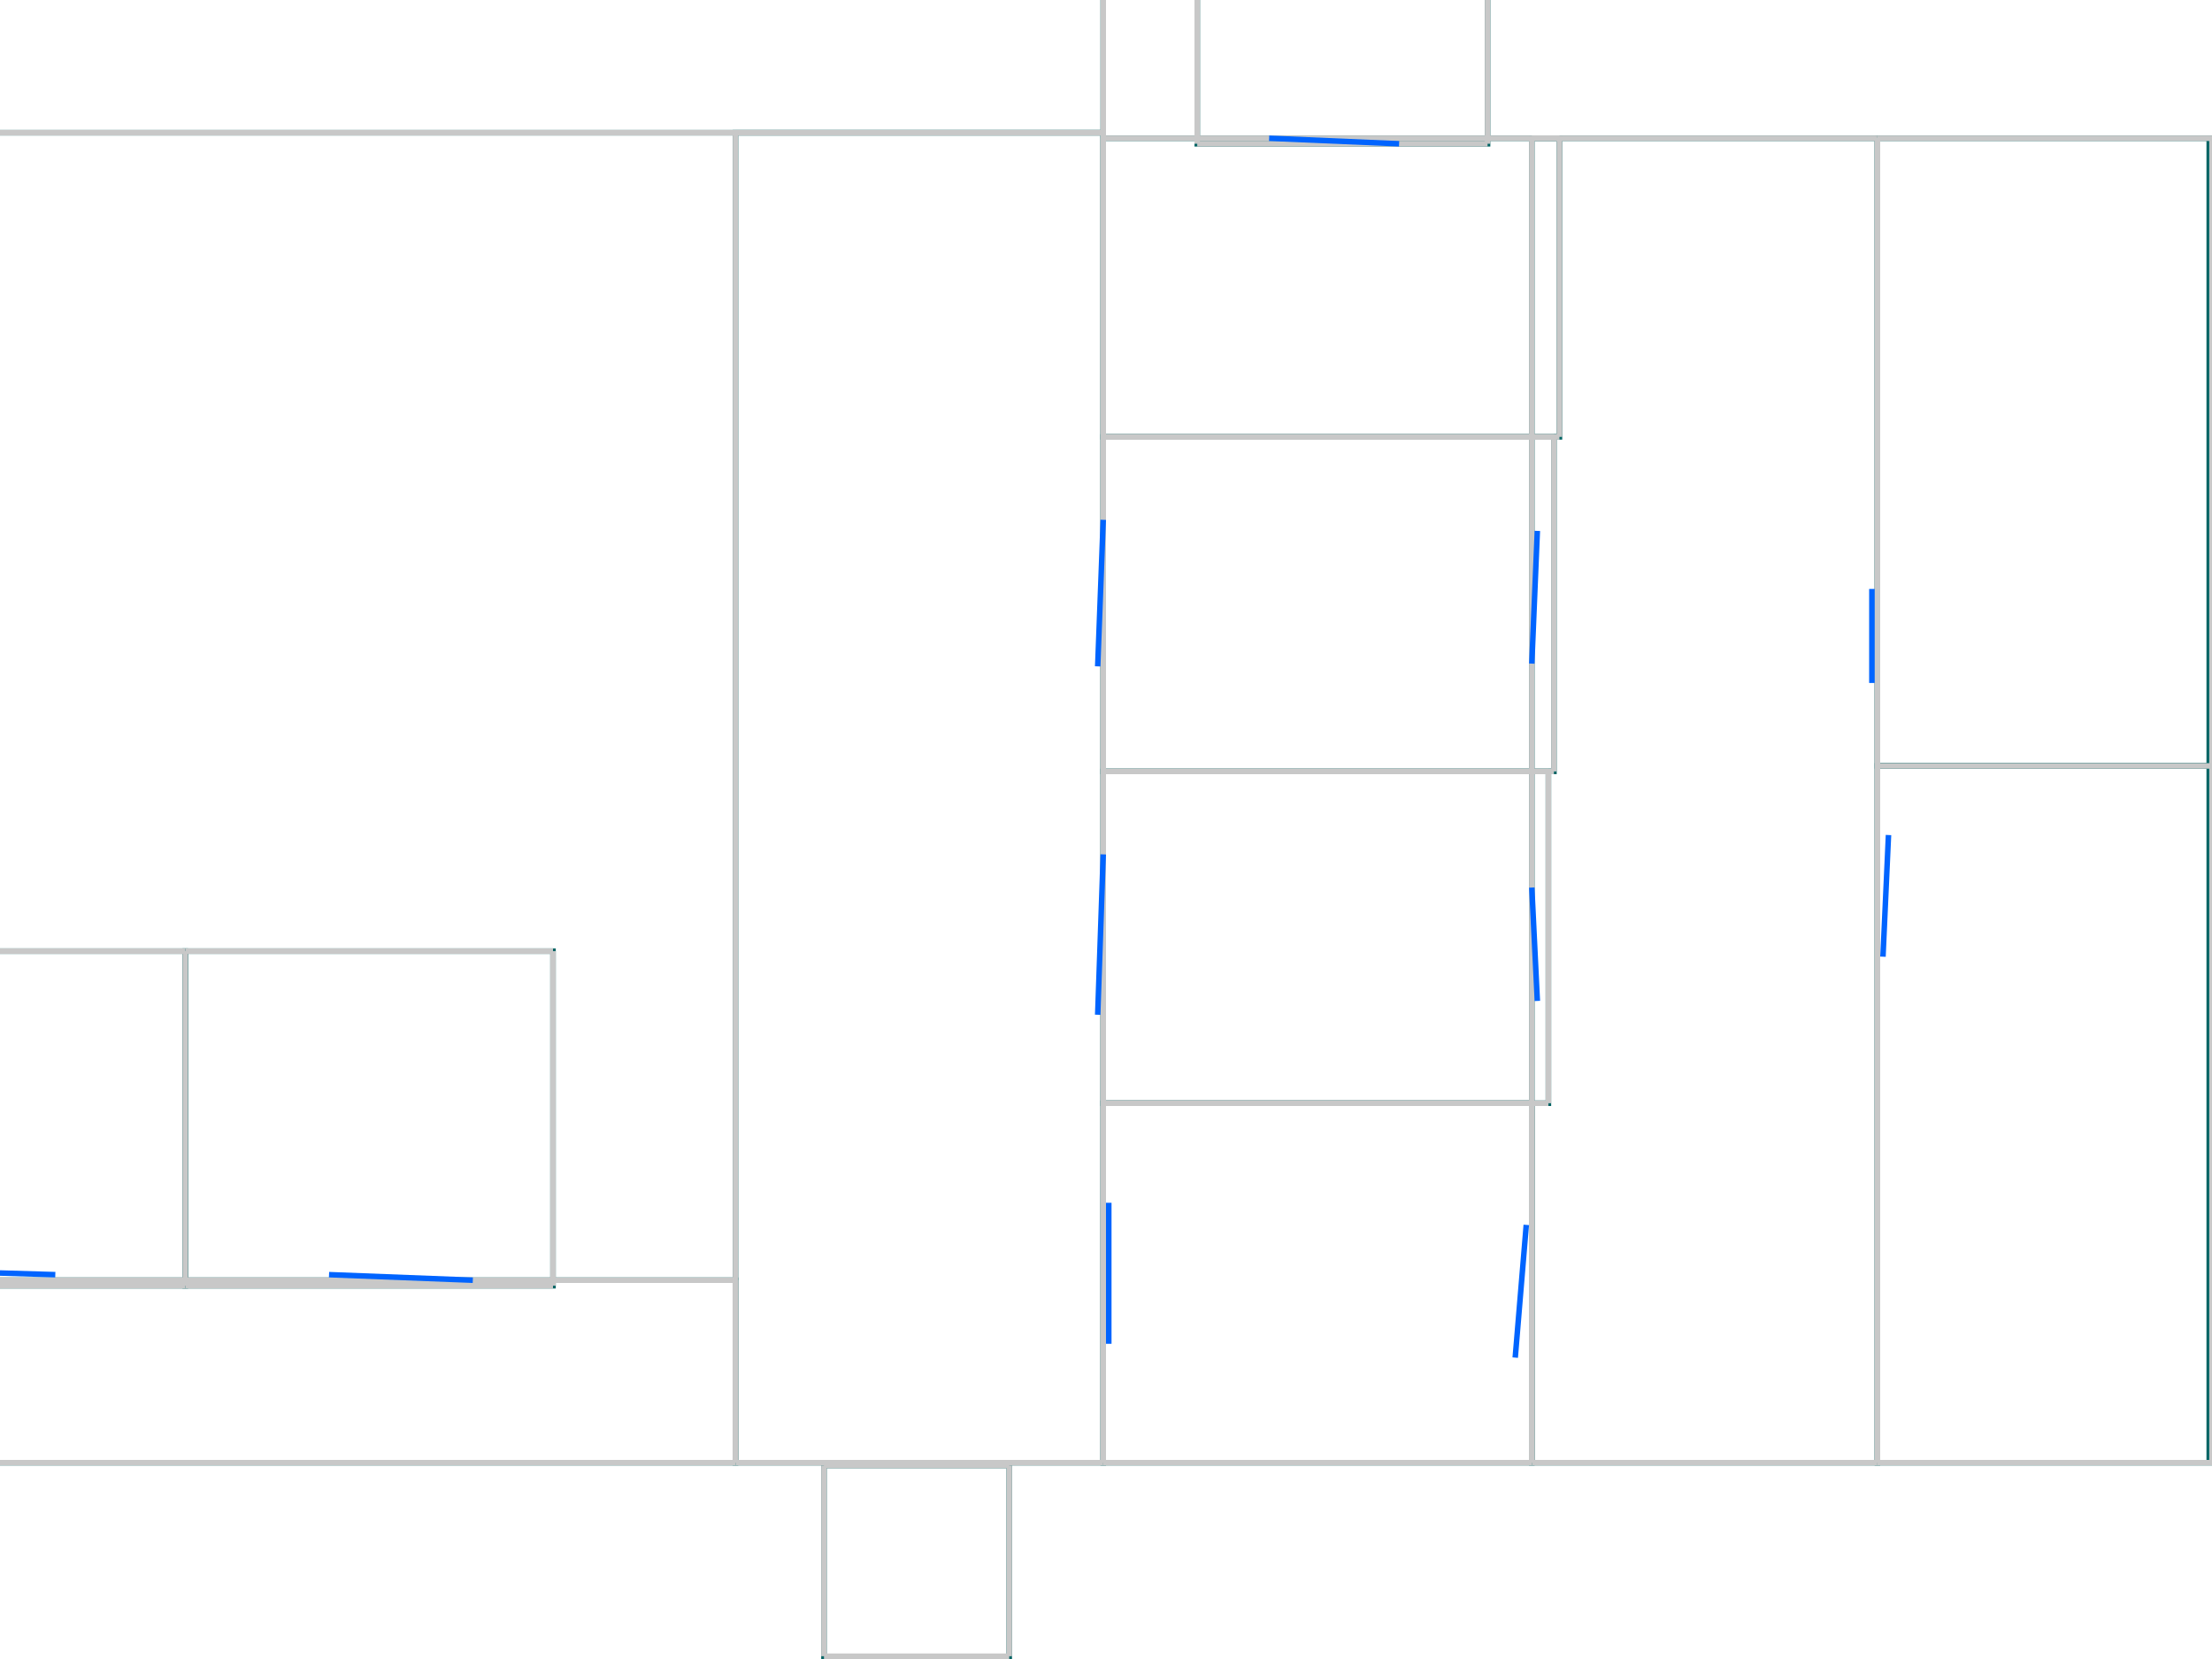
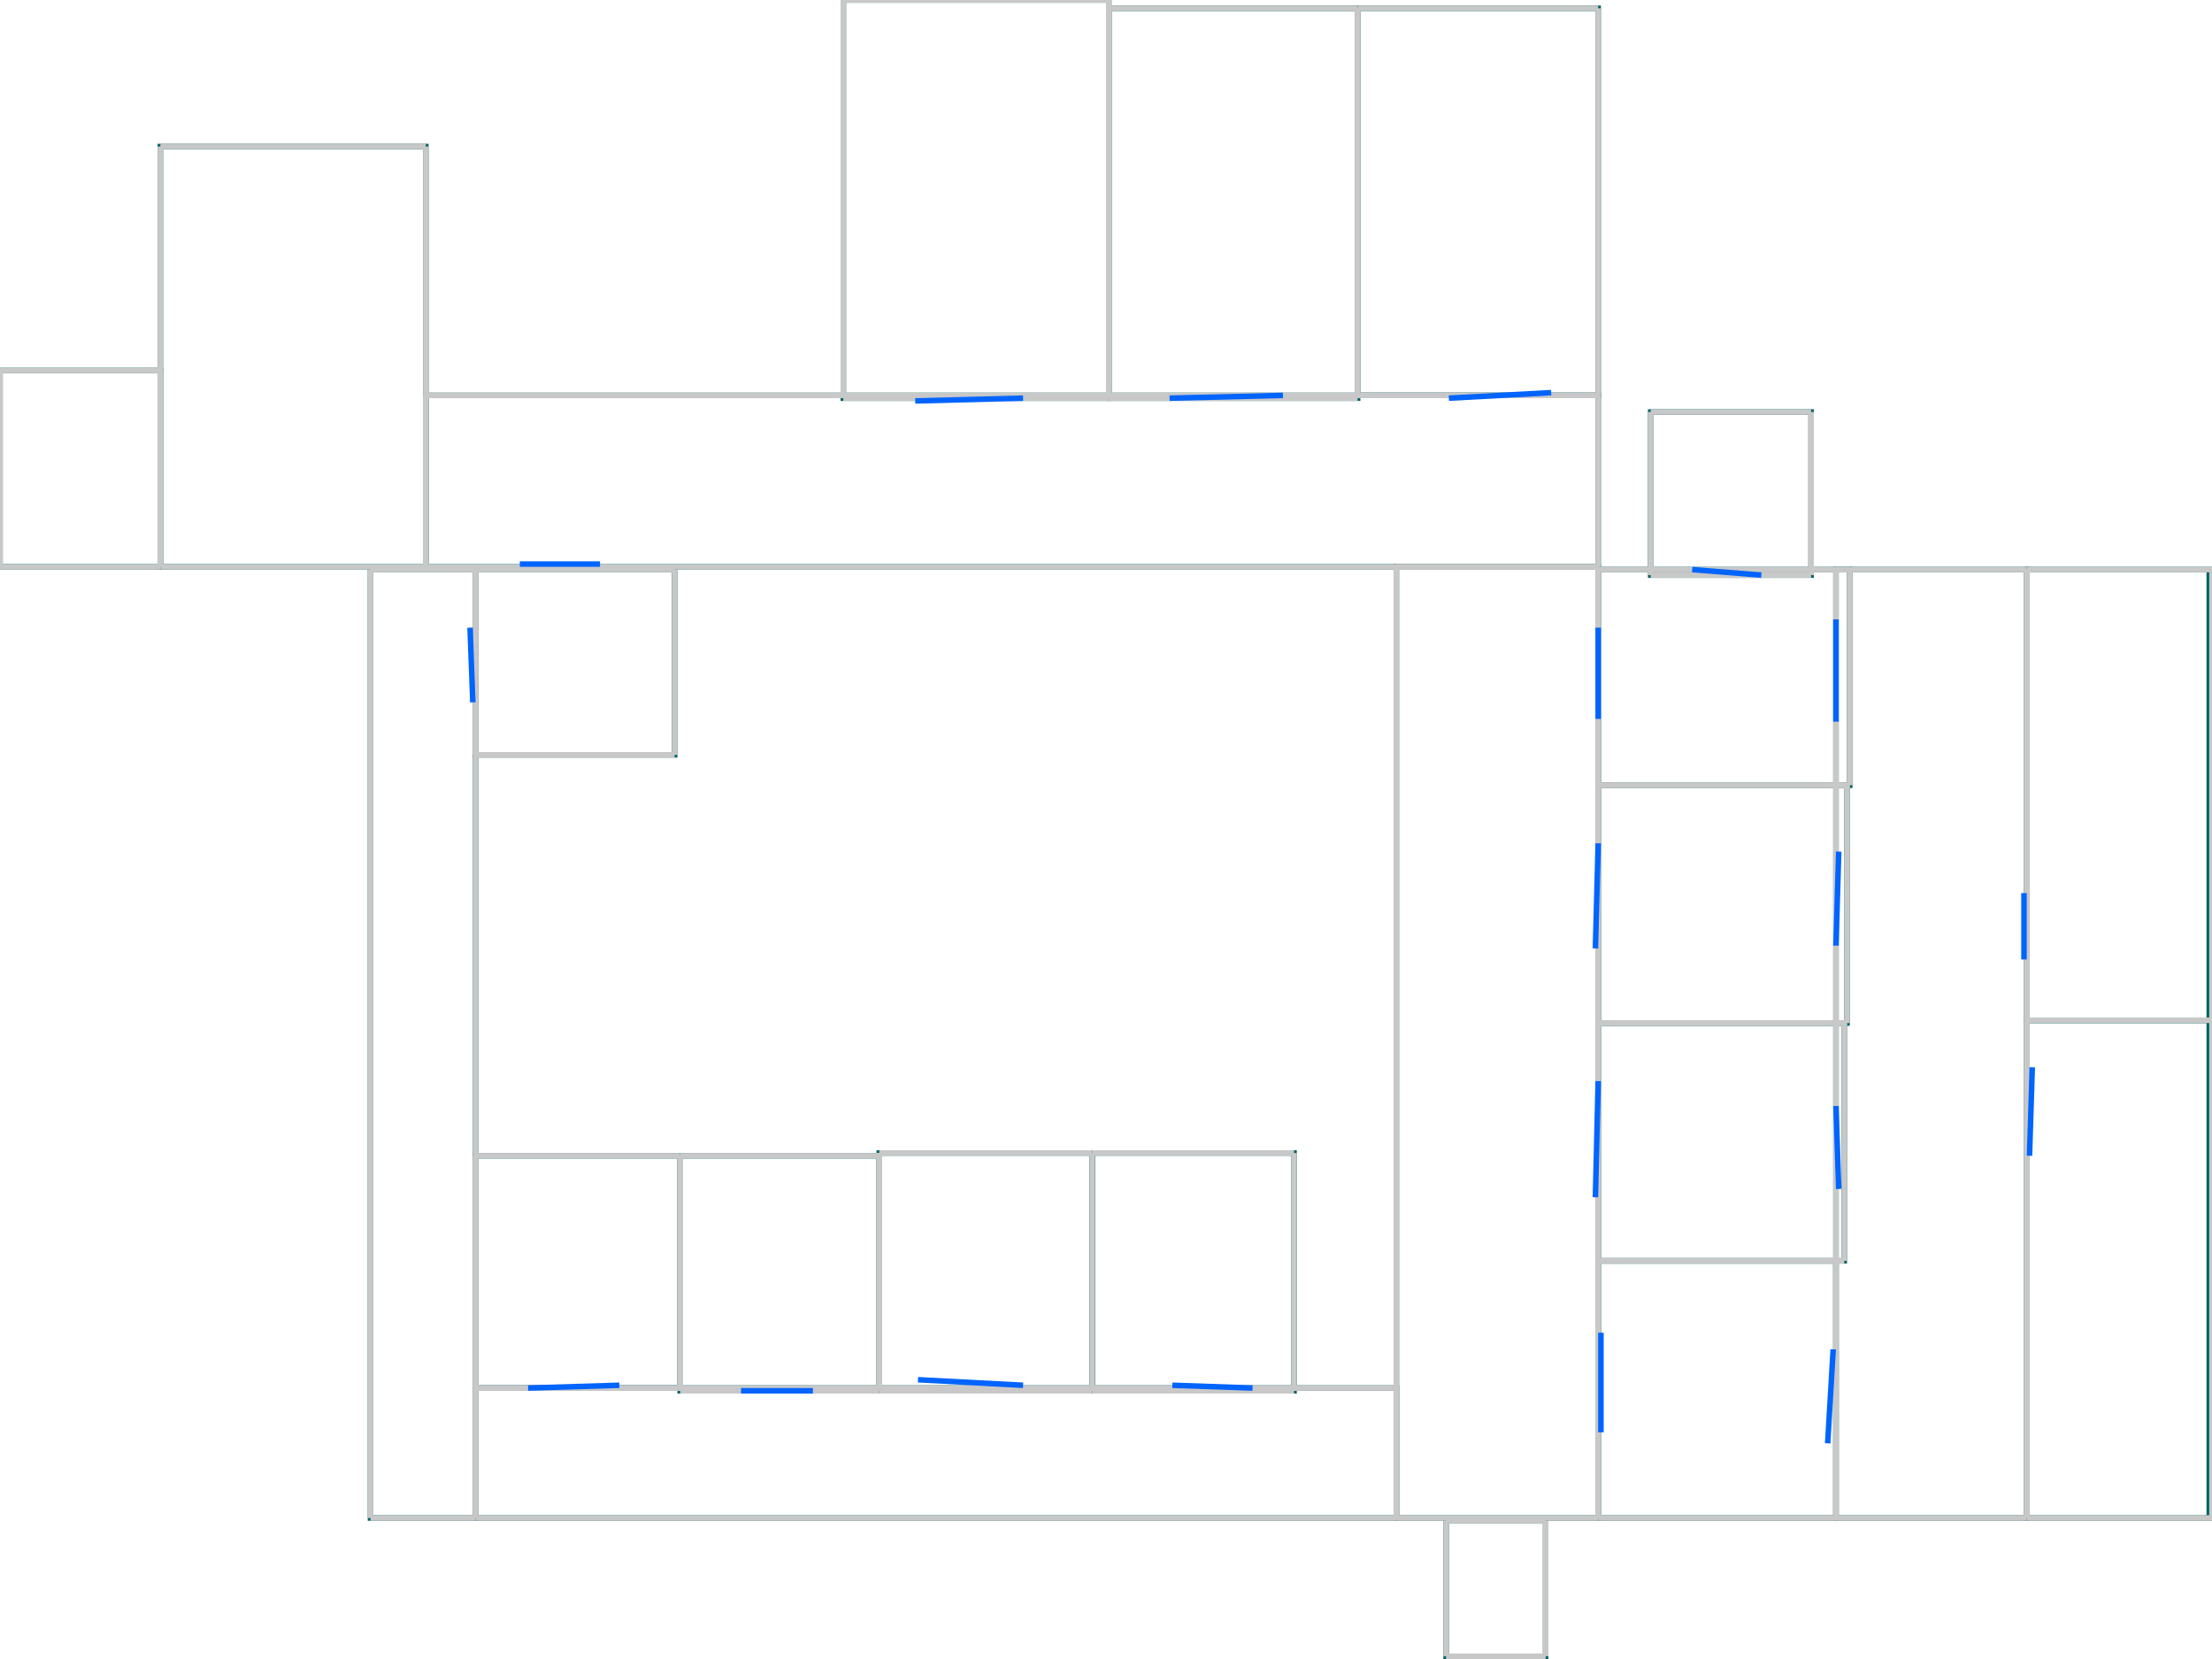
<svg xmlns="http://www.w3.org/2000/svg" width="800" height="600">
  <g id="Space" style="fill:none;stroke:rgb(0, 100, 100);stroke-width:2">
-     <polygon points="-542,-164 -369,-164 -369,48 -542,48" data-id="0" data-type="space" data-name="1015" />
-     <polygon points="-369,-38 399,-38 399,48 -369,48" data-id="0" data-type="space" />
-     <polygon points="240,-233 399,-233 399,-38 240,-38" data-id="0" data-type="space" data-name="1003" />
-     <polygon points="77,-233 240,-233 240,-36 77,-36" data-id="0" data-type="space" data-name="1002" />
-     <polygon points="-95,-238 77,-238 77,-36 -95,-36" data-id="0" data-type="space" data-name="1001" />
-     <polygon points="-649,-50 -542,-50 -542,48 -649,48" data-id="0" data-type="space" />
-     <polygon points="266,48 399,48 399,529 266,529" data-id="0" data-type="space" />
-     <polygon points="399,399 554,399 554,529 399,529" data-id="0" data-type="space" data-name="1009" />
-     <polygon points="399,279 560,279 560,399 399,399" data-id="0" data-type="space" data-name="1008" />
-     <polygon points="399,158 562,158 562,279 399,279" data-id="0" data-type="space" data-name="1007" />
-     <polygon points="399,50 564,50 564,158 399,158" data-id="0" data-type="space" />
-     <polygon points="554,50 679,50 679,529 554,529" data-id="0" data-type="space" />
-     <polygon points="433,-29 538,-29 538,52 433,52" data-id="0" data-type="space" data-name="1004" />
-     <polygon points="679,277 799,277 799,529 679,529" data-id="0" data-type="space" data-name="1006" />
-     <polygon points="679,50 799,50 799,277 679,277" data-id="0" data-type="space" data-name="1005" />
-     <polygon points="298,530 365,530 365,600 298,600" data-id="0" data-type="space" />
-     <polygon points="-337,463 266,463 266,529 -337,529" data-id="0" data-type="space" />
-     <polygon points="-406,50 -337,50 -337,529 -406,529" data-id="0" data-type="space" />
-     <polygon points="-337,50 -206,50 -206,144 -337,144" data-id="0" data-type="space" data-name="1014" />
-     <polygon points="-337,346 -202,346 -202,463 -337,463" data-id="0" data-type="space" data-name="1013" />
-     <polygon points="-202,346 -71,346 -71,465 -202,465" data-id="0" data-type="space" data-name="1012" />
-     <polygon points="-71,344 67,344 67,465 -71,465" data-id="0" data-type="space" data-name="1011" />
-     <polygon points="67,344 200,344 200,465 67,465" data-id="0" data-type="space" data-name="1010" />
+     <polygon points="58,53 154,53 154,205 58,205" data-id="0" data-type="space" />
+     <polygon points="154,143 578,143 578,205 154,205" data-id="0" data-type="space" />
+     <polygon points="491,3 578,3 578,143 491,143" data-id="0" data-type="space" data-name="1003" />
+     <polygon points="401,3 491,3 491,144 401,144" data-id="0" data-type="space" data-name="1002" />
+     <polygon points="305,0 401,0 401,144 305,144" data-id="0" data-type="space" data-name="1001" />
+     <polygon points="0,134 58,134 58,205 0,205" data-id="0" data-type="space" />
+     <polygon points="505,205 578,205 578,549 505,549" data-id="0" data-type="space" />
+     <polygon points="578,456 664,456 664,549 578,549" data-id="0" data-type="space" data-name="1010" />
+     <polygon points="578,370 667,370 667,456 578,456" data-id="0" data-type="space" data-name="1009" />
+     <polygon points="578,284 668,284 668,370 578,370" data-id="0" data-type="space" data-name="1008" />
+     <polygon points="578,206 669,206 669,284 578,284" data-id="0" data-type="space" data-name="1007" />
+     <polygon points="664,206 733,206 733,549 664,549" data-id="0" data-type="space" />
+     <polygon points="597,149 655,149 655,208 597,208" data-id="0" data-type="space" data-name="1004" />
+     <polygon points="733,369 799,369 799,549 733,549" data-id="0" data-type="space" data-name="1006" />
+     <polygon points="733,206 799,206 799,369 733,369" data-id="0" data-type="space" data-name="1005" />
+     <polygon points="523,550 559,550 559,600 523,600" data-id="0" data-type="space" />
+     <polygon points="172,502 505,502 505,549 172,549" data-id="0" data-type="space" />
+     <polygon points="134,206 172,206 172,549 134,549" data-id="0" data-type="space" />
+     <polygon points="172,206 244,206 244,273 172,273" data-id="0" data-type="space" data-name="1015" />
+     <polygon points="172,418 246,418 246,502 172,502" data-id="0" data-type="space" data-name="1011" />
+     <polygon points="246,418 318,418 318,503 246,503" data-id="0" data-type="space" data-name="1012" />
+     <polygon points="318,417 395,417 395,503 318,503" data-id="0" data-type="space" data-name="1013" />
+     <polygon points="395,417 468,417 468,503 395,503" data-id="0" data-type="space" data-name="1014" />
  </g>
  <g id="Wall" style="fill:none;stroke:rgb(200, 200, 200);stroke-width:2">
-     <polyline points="-95,-238 -95,-36" data-id="0" data-type="wall" />
-     <polyline points="-337,50 -337,529" data-id="0" data-type="wall" />
-     <polyline points="-337,529 266,529" data-id="0" data-type="wall" />
-     <polyline points="560,279 560,399" data-id="0" data-type="wall" />
-     <polyline points="433,-29 538,-29" data-id="0" data-type="wall" />
-     <polyline points="-337,50 -206,50" data-id="0" data-type="wall" />
-     <polyline points="800,50 800,277" data-id="0" data-type="wall" />
-     <polyline points="-337,144 -206,144" data-id="0" data-type="wall" />
-     <polyline points="-337,463 266,463" data-id="0" data-type="wall" />
-     <polyline points="298,530 365,530" data-id="0" data-type="wall" />
-     <polyline points="298,599 365,599" data-id="0" data-type="wall" />
-     <polyline points="67,465 200,465" data-id="0" data-type="wall" />
-     <polyline points="399,50 564,50" data-id="0" data-type="wall" />
-     <polyline points="399,50 399,158" data-id="0" data-type="wall" />
-     <polyline points="77,-233 77,-36" data-id="0" data-type="wall" />
-     <polyline points="266,463 266,529" data-id="0" data-type="wall" />
-     <polyline points="-71,346 -71,465" data-id="0" data-type="wall" />
-     <polyline points="679,50 800,50" data-id="0" data-type="wall" />
-     <polyline points="399,399 554,399" data-id="0" data-type="wall" />
-     <polyline points="-542,-50 -542,48" data-id="0" data-type="wall" />
-     <polyline points="433,52 538,52" data-id="0" data-type="wall" />
-     <polyline points="-202,465 -71,465" data-id="0" data-type="wall" />
-     <polyline points="-71,344 -71,465" data-id="0" data-type="wall" />
-     <polyline points="-202,346 -71,346" data-id="0" data-type="wall" />
-     <polyline points="-542,48 -369,48" data-id="0" data-type="wall" />
-     <polyline points="266,48 266,529" data-id="0" data-type="wall" />
-     <polyline points="679,50 679,277" data-id="0" data-type="wall" />
-     <polyline points="-649,-50 -542,-50" data-id="0" data-type="wall" />
-     <polyline points="399,158 562,158" data-id="0" data-type="wall" />
-     <polyline points="-369,48 399,48" data-id="0" data-type="wall" />
-     <polyline points="-369,-38 -369,48" data-id="0" data-type="wall" />
-     <polyline points="399,279 562,279" data-id="0" data-type="wall" />
-     <polyline points="200,344 200,465" data-id="0" data-type="wall" />
-     <polyline points="554,529 679,529" data-id="0" data-type="wall" />
-     <polyline points="67,344 67,465" data-id="0" data-type="wall" />
-     <polyline points="-406,50 -337,50" data-id="0" data-type="wall" />
-     <polyline points="240,-233 240,-38" data-id="0" data-type="wall" />
-     <polyline points="554,399 554,529" data-id="0" data-type="wall" />
-     <polyline points="-337,346 -337,463" data-id="0" data-type="wall" />
-     <polyline points="399,-233 399,-38" data-id="0" data-type="wall" />
-     <polyline points="433,-29 433,52" data-id="0" data-type="wall" />
-     <polyline points="-71,465 67,465" data-id="0" data-type="wall" />
-     <polyline points="679,529 800,529" data-id="0" data-type="wall" />
-     <polyline points="67,344 200,344" data-id="0" data-type="wall" />
-     <polyline points="-202,346 -202,465" data-id="0" data-type="wall" />
-     <polyline points="-337,50 -337,144" data-id="0" data-type="wall" />
-     <polyline points="-542,-164 -369,-164" data-id="0" data-type="wall" />
-     <polyline points="399,158 564,158" data-id="0" data-type="wall" />
-     <polyline points="554,50 554,529" data-id="0" data-type="wall" />
-     <polyline points="-649,-50 -649,48" data-id="0" data-type="wall" />
-     <polyline points="266,529 399,529" data-id="0" data-type="wall" />
-     <polyline points="-337,463 -202,463" data-id="0" data-type="wall" />
-     <polyline points="240,-233 240,-36" data-id="0" data-type="wall" />
-     <polyline points="77,-238 77,-36" data-id="0" data-type="wall" />
-     <polyline points="800,277 800,529" data-id="0" data-type="wall" />
-     <polyline points="-95,-36 77,-36" data-id="0" data-type="wall" />
-     <polyline points="77,-36 240,-36" data-id="0" data-type="wall" />
-     <polyline points="399,279 399,399" data-id="0" data-type="wall" />
-     <polyline points="-95,-238 77,-238" data-id="0" data-type="wall" />
-     <polyline points="399,279 560,279" data-id="0" data-type="wall" />
-     <polyline points="399,529 554,529" data-id="0" data-type="wall" />
-     <polyline points="399,399 560,399" data-id="0" data-type="wall" />
-     <polyline points="-369,-38 399,-38" data-id="0" data-type="wall" />
-     <polyline points="-337,346 -202,346" data-id="0" data-type="wall" />
-     <polyline points="-206,50 -206,144" data-id="0" data-type="wall" />
-     <polyline points="-337,463 -337,529" data-id="0" data-type="wall" />
-     <polyline points="538,-29 538,52" data-id="0" data-type="wall" />
-     <polyline points="240,-38 399,-38" data-id="0" data-type="wall" />
-     <polyline points="679,50 679,529" data-id="0" data-type="wall" />
-     <polyline points="365,530 365,599" data-id="0" data-type="wall" />
-     <polyline points="77,-233 240,-233" data-id="0" data-type="wall" />
-     <polyline points="240,-233 399,-233" data-id="0" data-type="wall" />
-     <polyline points="-649,48 -542,48" data-id="0" data-type="wall" />
-     <polyline points="562,158 562,279" data-id="0" data-type="wall" />
-     <polyline points="554,50 679,50" data-id="0" data-type="wall" />
-     <polyline points="399,158 399,279" data-id="0" data-type="wall" />
-     <polyline points="-71,344 67,344" data-id="0" data-type="wall" />
-     <polyline points="399,48 399,529" data-id="0" data-type="wall" />
-     <polyline points="-406,50 -406,529" data-id="0" data-type="wall" />
-     <polyline points="399,-38 399,48" data-id="0" data-type="wall" />
-     <polyline points="266,48 399,48" data-id="0" data-type="wall" />
-     <polyline points="679,277 800,277" data-id="0" data-type="wall" />
-     <polyline points="298,530 298,599" data-id="0" data-type="wall" />
-     <polyline points="-542,-164 -542,48" data-id="0" data-type="wall" />
-     <polyline points="399,399 399,529" data-id="0" data-type="wall" />
-     <polyline points="564,50 564,158" data-id="0" data-type="wall" />
-     <polyline points="-202,346 -202,463" data-id="0" data-type="wall" />
-     <polyline points="-369,-164 -369,48" data-id="0" data-type="wall" />
-     <polyline points="679,277 679,529" data-id="0" data-type="wall" />
-     <polyline points="-406,529 -337,529" data-id="0" data-type="wall" />
+     <polyline points="305,0 305,144" data-id="0" data-type="wall" />
+     <polyline points="172,206 172,549" data-id="0" data-type="wall" />
+     <polyline points="172,549 505,549" data-id="0" data-type="wall" />
+     <polyline points="667,370 667,456" data-id="0" data-type="wall" />
+     <polyline points="597,149 655,149" data-id="0" data-type="wall" />
+     <polyline points="172,206 244,206" data-id="0" data-type="wall" />
+     <polyline points="800,206 800,369" data-id="0" data-type="wall" />
+     <polyline points="172,273 244,273" data-id="0" data-type="wall" />
+     <polyline points="172,502 505,502" data-id="0" data-type="wall" />
+     <polyline points="523,550 559,550" data-id="0" data-type="wall" />
+     <polyline points="523,599 559,599" data-id="0" data-type="wall" />
+     <polyline points="395,503 468,503" data-id="0" data-type="wall" />
+     <polyline points="578,206 669,206" data-id="0" data-type="wall" />
+     <polyline points="578,206 578,284" data-id="0" data-type="wall" />
+     <polyline points="401,3 401,144" data-id="0" data-type="wall" />
+     <polyline points="505,502 505,549" data-id="0" data-type="wall" />
+     <polyline points="318,418 318,503" data-id="0" data-type="wall" />
+     <polyline points="733,206 800,206" data-id="0" data-type="wall" />
+     <polyline points="578,456 664,456" data-id="0" data-type="wall" />
+     <polyline points="58,134 58,205" data-id="0" data-type="wall" />
+     <polyline points="597,208 655,208" data-id="0" data-type="wall" />
+     <polyline points="246,503 318,503" data-id="0" data-type="wall" />
+     <polyline points="318,417 318,503" data-id="0" data-type="wall" />
+     <polyline points="246,418 318,418" data-id="0" data-type="wall" />
+     <polyline points="58,205 154,205" data-id="0" data-type="wall" />
+     <polyline points="505,205 505,549" data-id="0" data-type="wall" />
+     <polyline points="733,206 733,369" data-id="0" data-type="wall" />
+     <polyline points="0,134 58,134" data-id="0" data-type="wall" />
+     <polyline points="578,284 668,284" data-id="0" data-type="wall" />
+     <polyline points="154,205 578,205" data-id="0" data-type="wall" />
+     <polyline points="154,143 154,205" data-id="0" data-type="wall" />
+     <polyline points="578,370 668,370" data-id="0" data-type="wall" />
+     <polyline points="468,417 468,503" data-id="0" data-type="wall" />
+     <polyline points="664,549 733,549" data-id="0" data-type="wall" />
+     <polyline points="395,417 395,503" data-id="0" data-type="wall" />
+     <polyline points="134,206 172,206" data-id="0" data-type="wall" />
+     <polyline points="491,3 491,143" data-id="0" data-type="wall" />
+     <polyline points="664,456 664,549" data-id="0" data-type="wall" />
+     <polyline points="172,418 172,502" data-id="0" data-type="wall" />
+     <polyline points="578,3 578,143" data-id="0" data-type="wall" />
+     <polyline points="597,149 597,208" data-id="0" data-type="wall" />
+     <polyline points="318,503 395,503" data-id="0" data-type="wall" />
+     <polyline points="733,549 800,549" data-id="0" data-type="wall" />
+     <polyline points="395,417 468,417" data-id="0" data-type="wall" />
+     <polyline points="246,418 246,503" data-id="0" data-type="wall" />
+     <polyline points="172,206 172,273" data-id="0" data-type="wall" />
+     <polyline points="58,53 154,53" data-id="0" data-type="wall" />
+     <polyline points="578,284 669,284" data-id="0" data-type="wall" />
+     <polyline points="664,206 664,549" data-id="0" data-type="wall" />
+     <polyline points="0,134 0,205" data-id="0" data-type="wall" />
+     <polyline points="505,549 578,549" data-id="0" data-type="wall" />
+     <polyline points="172,502 246,502" data-id="0" data-type="wall" />
+     <polyline points="491,3 491,144" data-id="0" data-type="wall" />
+     <polyline points="401,0 401,144" data-id="0" data-type="wall" />
+     <polyline points="800,369 800,549" data-id="0" data-type="wall" />
+     <polyline points="305,144 401,144" data-id="0" data-type="wall" />
+     <polyline points="401,144 491,144" data-id="0" data-type="wall" />
+     <polyline points="578,370 578,456" data-id="0" data-type="wall" />
+     <polyline points="305,0 401,0" data-id="0" data-type="wall" />
+     <polyline points="578,370 667,370" data-id="0" data-type="wall" />
+     <polyline points="578,549 664,549" data-id="0" data-type="wall" />
+     <polyline points="578,456 667,456" data-id="0" data-type="wall" />
+     <polyline points="154,143 578,143" data-id="0" data-type="wall" />
+     <polyline points="172,418 246,418" data-id="0" data-type="wall" />
+     <polyline points="244,206 244,273" data-id="0" data-type="wall" />
+     <polyline points="172,502 172,549" data-id="0" data-type="wall" />
+     <polyline points="655,149 655,208" data-id="0" data-type="wall" />
+     <polyline points="491,143 578,143" data-id="0" data-type="wall" />
+     <polyline points="733,206 733,549" data-id="0" data-type="wall" />
+     <polyline points="559,550 559,599" data-id="0" data-type="wall" />
+     <polyline points="401,3 491,3" data-id="0" data-type="wall" />
+     <polyline points="491,3 578,3" data-id="0" data-type="wall" />
+     <polyline points="0,205 58,205" data-id="0" data-type="wall" />
+     <polyline points="668,284 668,370" data-id="0" data-type="wall" />
+     <polyline points="664,206 733,206" data-id="0" data-type="wall" />
+     <polyline points="578,284 578,370" data-id="0" data-type="wall" />
+     <polyline points="318,417 395,417" data-id="0" data-type="wall" />
+     <polyline points="578,205 578,549" data-id="0" data-type="wall" />
+     <polyline points="134,206 134,549" data-id="0" data-type="wall" />
+     <polyline points="578,143 578,205" data-id="0" data-type="wall" />
+     <polyline points="505,205 578,205" data-id="0" data-type="wall" />
+     <polyline points="733,369 800,369" data-id="0" data-type="wall" />
+     <polyline points="523,550 523,599" data-id="0" data-type="wall" />
+     <polyline points="58,53 58,205" data-id="0" data-type="wall" />
+     <polyline points="578,456 578,549" data-id="0" data-type="wall" />
+     <polyline points="669,206 669,284" data-id="0" data-type="wall" />
+     <polyline points="246,418 246,502" data-id="0" data-type="wall" />
+     <polyline points="154,53 154,205" data-id="0" data-type="wall" />
+     <polyline points="733,369 733,549" data-id="0" data-type="wall" />
+     <polyline points="134,549 172,549" data-id="0" data-type="wall" />
  </g>
  <g id="Entrance" style="fill:none;stroke:rgb(0, 100, 255);stroke-width:2">
-     <polyline points="117,-36 191,-38" data-id="0" data-type="entrance" data-name="1002" />
-     <polyline points="300,-36 367,-40" data-id="0" data-type="entrance" data-name="1003" />
-     <polyline points="20,-36 -49,-34" data-id="0" data-type="entrance" data-name="1001" />
-     <polyline points="-369,-15 -369,27" data-id="0" data-type="entrance" data-name="1015" />
-     <polyline points="459,50 506,52" data-id="0" data-type="entrance" data-name="1004" />
-     <polyline points="556,192 554,240" data-id="0" data-type="entrance" data-name="1007" />
-     <polyline points="554,321 556,362" data-id="0" data-type="entrance" data-name="1008" />
-     <polyline points="552,443 548,491" data-id="0" data-type="entrance" data-name="1009" />
-     <polyline points="401,486 401,435" data-id="0" data-type="entrance" data-name="1009" />
-     <polyline points="397,241 399,188" data-id="0" data-type="entrance" data-name="1007" />
-     <polyline points="397,367 399,309" data-id="0" data-type="entrance" data-name="1008" />
-     <polyline points="677,247 677,213" data-id="0" data-type="entrance" data-name="1005" />
-     <polyline points="683,302 681,346" data-id="0" data-type="entrance" data-name="1006" />
-     <polyline points="-542,14 -540,-22" data-id="0" data-type="entrance" data-name="1015" />
-     <polyline points="-303,463 -242,461" data-id="0" data-type="entrance" data-name="1013" />
-     <polyline points="-162,465 -116,465" data-id="0" data-type="entrance" data-name="1012" />
-     <polyline points="-47,459 20,461" data-id="0" data-type="entrance" data-name="1011" />
-     <polyline points="119,461 171,463" data-id="0" data-type="entrance" data-name="1010" />
+     <polyline points="423,144 464,143" data-id="0" data-type="entrance" data-name="1002" />
+     <polyline points="524,144 561,142" data-id="0" data-type="entrance" data-name="1003" />
+     <polyline points="370,144 331,145" data-id="0" data-type="entrance" data-name="1001" />
+     <polyline points="612,206 637,208" data-id="0" data-type="entrance" data-name="1007" />
+     <polyline points="664,224 664,261" data-id="0" data-type="entrance" data-name="1007" />
+     <polyline points="665,308 664,342" data-id="0" data-type="entrance" data-name="1008" />
+     <polyline points="664,400 665,430" data-id="0" data-type="entrance" data-name="1009" />
+     <polyline points="663,488 661,522" data-id="0" data-type="entrance" data-name="1010" />
+     <polyline points="579,518 579,482" data-id="0" data-type="entrance" data-name="1010" />
+     <polyline points="577,343 578,305" data-id="0" data-type="entrance" data-name="1008" />
+     <polyline points="578,260 578,227" data-id="0" data-type="entrance" data-name="1007" />
+     <polyline points="577,433 578,391" data-id="0" data-type="entrance" data-name="1009" />
+     <polyline points="732,347 732,323" data-id="0" data-type="entrance" data-name="1005" />
+     <polyline points="735,386 734,418" data-id="0" data-type="entrance" data-name="1006" />
+     <polyline points="171,254 170,227" data-id="0" data-type="entrance" data-name="1015" />
+     <polyline points="188,204 217,204" data-id="0" data-type="entrance" data-name="1015" />
+     <polyline points="191,502 224,501" data-id="0" data-type="entrance" data-name="1011" />
+     <polyline points="268,503 294,503" data-id="0" data-type="entrance" data-name="1012" />
+     <polyline points="332,499 370,501" data-id="0" data-type="entrance" data-name="1013" />
+     <polyline points="424,501 453,502" data-id="0" data-type="entrance" data-name="1014" />
  </g>
  <g id="text" style="fill:none;stroke:rgb(255, 255, 255);stroke-width:2">
-     <text x="-453.121" y="-45.498" text-anchor="middle" dy=".3em" style="font-size:12px; fill:rgb(0, 0, 200);" data-room-id="0">1015</text>
-     <text x="322.78" y="-124.482" text-anchor="middle" dy=".3em" style="font-size:12px; fill:rgb(0, 0, 200);" data-room-id="0">1003</text>
-     <text x="171.782" y="-126.805" text-anchor="middle" dy=".3em" style="font-size:12px; fill:rgb(0, 0, 200);" data-room-id="0">1002</text>
-     <text x="2.199" y="-138.42" text-anchor="middle" dy=".3em" style="font-size:12px; fill:rgb(0, 0, 200);" data-room-id="0">1001</text>
-     <text x="480.748" y="456.283" text-anchor="middle" dy=".3em" style="font-size:12px; fill:rgb(0, 0, 200);" data-room-id="0">1009</text>
-     <text x="466.81" y="328.514" text-anchor="middle" dy=".3em" style="font-size:12px; fill:rgb(0, 0, 200);" data-room-id="0">1008</text>
-     <text x="480.748" y="217.008" text-anchor="middle" dy=".3em" style="font-size:12px; fill:rgb(0, 0, 200);" data-room-id="0">1007</text>
-     <text x="485.394" y="5.609" text-anchor="middle" dy=".3em" style="font-size:12px; fill:rgb(0, 0, 200);" data-room-id="0">1004</text>
-     <text x="738.608" y="388.914" text-anchor="middle" dy=".3em" style="font-size:12px; fill:rgb(0, 0, 200);" data-room-id="0">1006</text>
-     <text x="736.285" y="163.577" text-anchor="middle" dy=".3em" style="font-size:12px; fill:rgb(0, 0, 200);" data-room-id="0">1005</text>
-     <text x="-274.245" y="93.886" text-anchor="middle" dy=".3em" style="font-size:12px; fill:rgb(0, 0, 200);" data-room-id="0">1014</text>
-     <text x="-269.599" y="400.529" text-anchor="middle" dy=".3em" style="font-size:12px; fill:rgb(0, 0, 200);" data-room-id="0">1013</text>
-     <text x="-123.247" y="393.56" text-anchor="middle" dy=".3em" style="font-size:12px; fill:rgb(0, 0, 200);" data-room-id="0">1012</text>
-     <text x="11.491" y="395.883" text-anchor="middle" dy=".3em" style="font-size:12px; fill:rgb(0, 0, 200);" data-room-id="0">1011</text>
-     <text x="141.582" y="398.206" text-anchor="middle" dy=".3em" style="font-size:12px; fill:rgb(0, 0, 200);" data-room-id="0">1010</text>
+     <text x="537.0" y="83.0" text-anchor="middle" dy=".3em" style="font-size:12px; fill:rgb(0, 0, 200);" data-room-id="0">1003</text>
+     <text x="455.0" y="74.0" text-anchor="middle" dy=".3em" style="font-size:12px; fill:rgb(0, 0, 200);" data-room-id="0">1002</text>
+     <text x="358.0" y="74.0" text-anchor="middle" dy=".3em" style="font-size:12px; fill:rgb(0, 0, 200);" data-room-id="0">1001</text>
+     <text x="624.0" y="503.0" text-anchor="middle" dy=".3em" style="font-size:12px; fill:rgb(0, 0, 200);" data-room-id="0">1010</text>
+     <text x="619.0" y="410.0" text-anchor="middle" dy=".3em" style="font-size:12px; fill:rgb(0, 0, 200);" data-room-id="0">1009</text>
+     <text x="626.0" y="328.0" text-anchor="middle" dy=".3em" style="font-size:12px; fill:rgb(0, 0, 200);" data-room-id="0">1008</text>
+     <text x="625.0" y="254.0" text-anchor="middle" dy=".3em" style="font-size:12px; fill:rgb(0, 0, 200);" data-room-id="0">1007</text>
+     <text x="628.0" y="177.0" text-anchor="middle" dy=".3em" style="font-size:12px; fill:rgb(0, 0, 200);" data-room-id="0">1004</text>
+     <text x="768.0" y="464.0" text-anchor="middle" dy=".3em" style="font-size:12px; fill:rgb(0, 0, 200);" data-room-id="0">1006</text>
+     <text x="764.0" y="275.0" text-anchor="middle" dy=".3em" style="font-size:12px; fill:rgb(0, 0, 200);" data-room-id="0">1005</text>
+     <text x="206.0" y="243.0" text-anchor="middle" dy=".3em" style="font-size:12px; fill:rgb(0, 0, 200);" data-room-id="0">1015</text>
+     <text x="212.0" y="464.0" text-anchor="middle" dy=".3em" style="font-size:12px; fill:rgb(0, 0, 200);" data-room-id="0">1011</text>
+     <text x="281.0" y="462.0" text-anchor="middle" dy=".3em" style="font-size:12px; fill:rgb(0, 0, 200);" data-room-id="0">1012</text>
+     <text x="357.0" y="465.0" text-anchor="middle" dy=".3em" style="font-size:12px; fill:rgb(0, 0, 200);" data-room-id="0">1013</text>
+     <text x="430.0" y="463.0" text-anchor="middle" dy=".3em" style="font-size:12px; fill:rgb(0, 0, 200);" data-room-id="0">1014</text>
  </g>
</svg>
